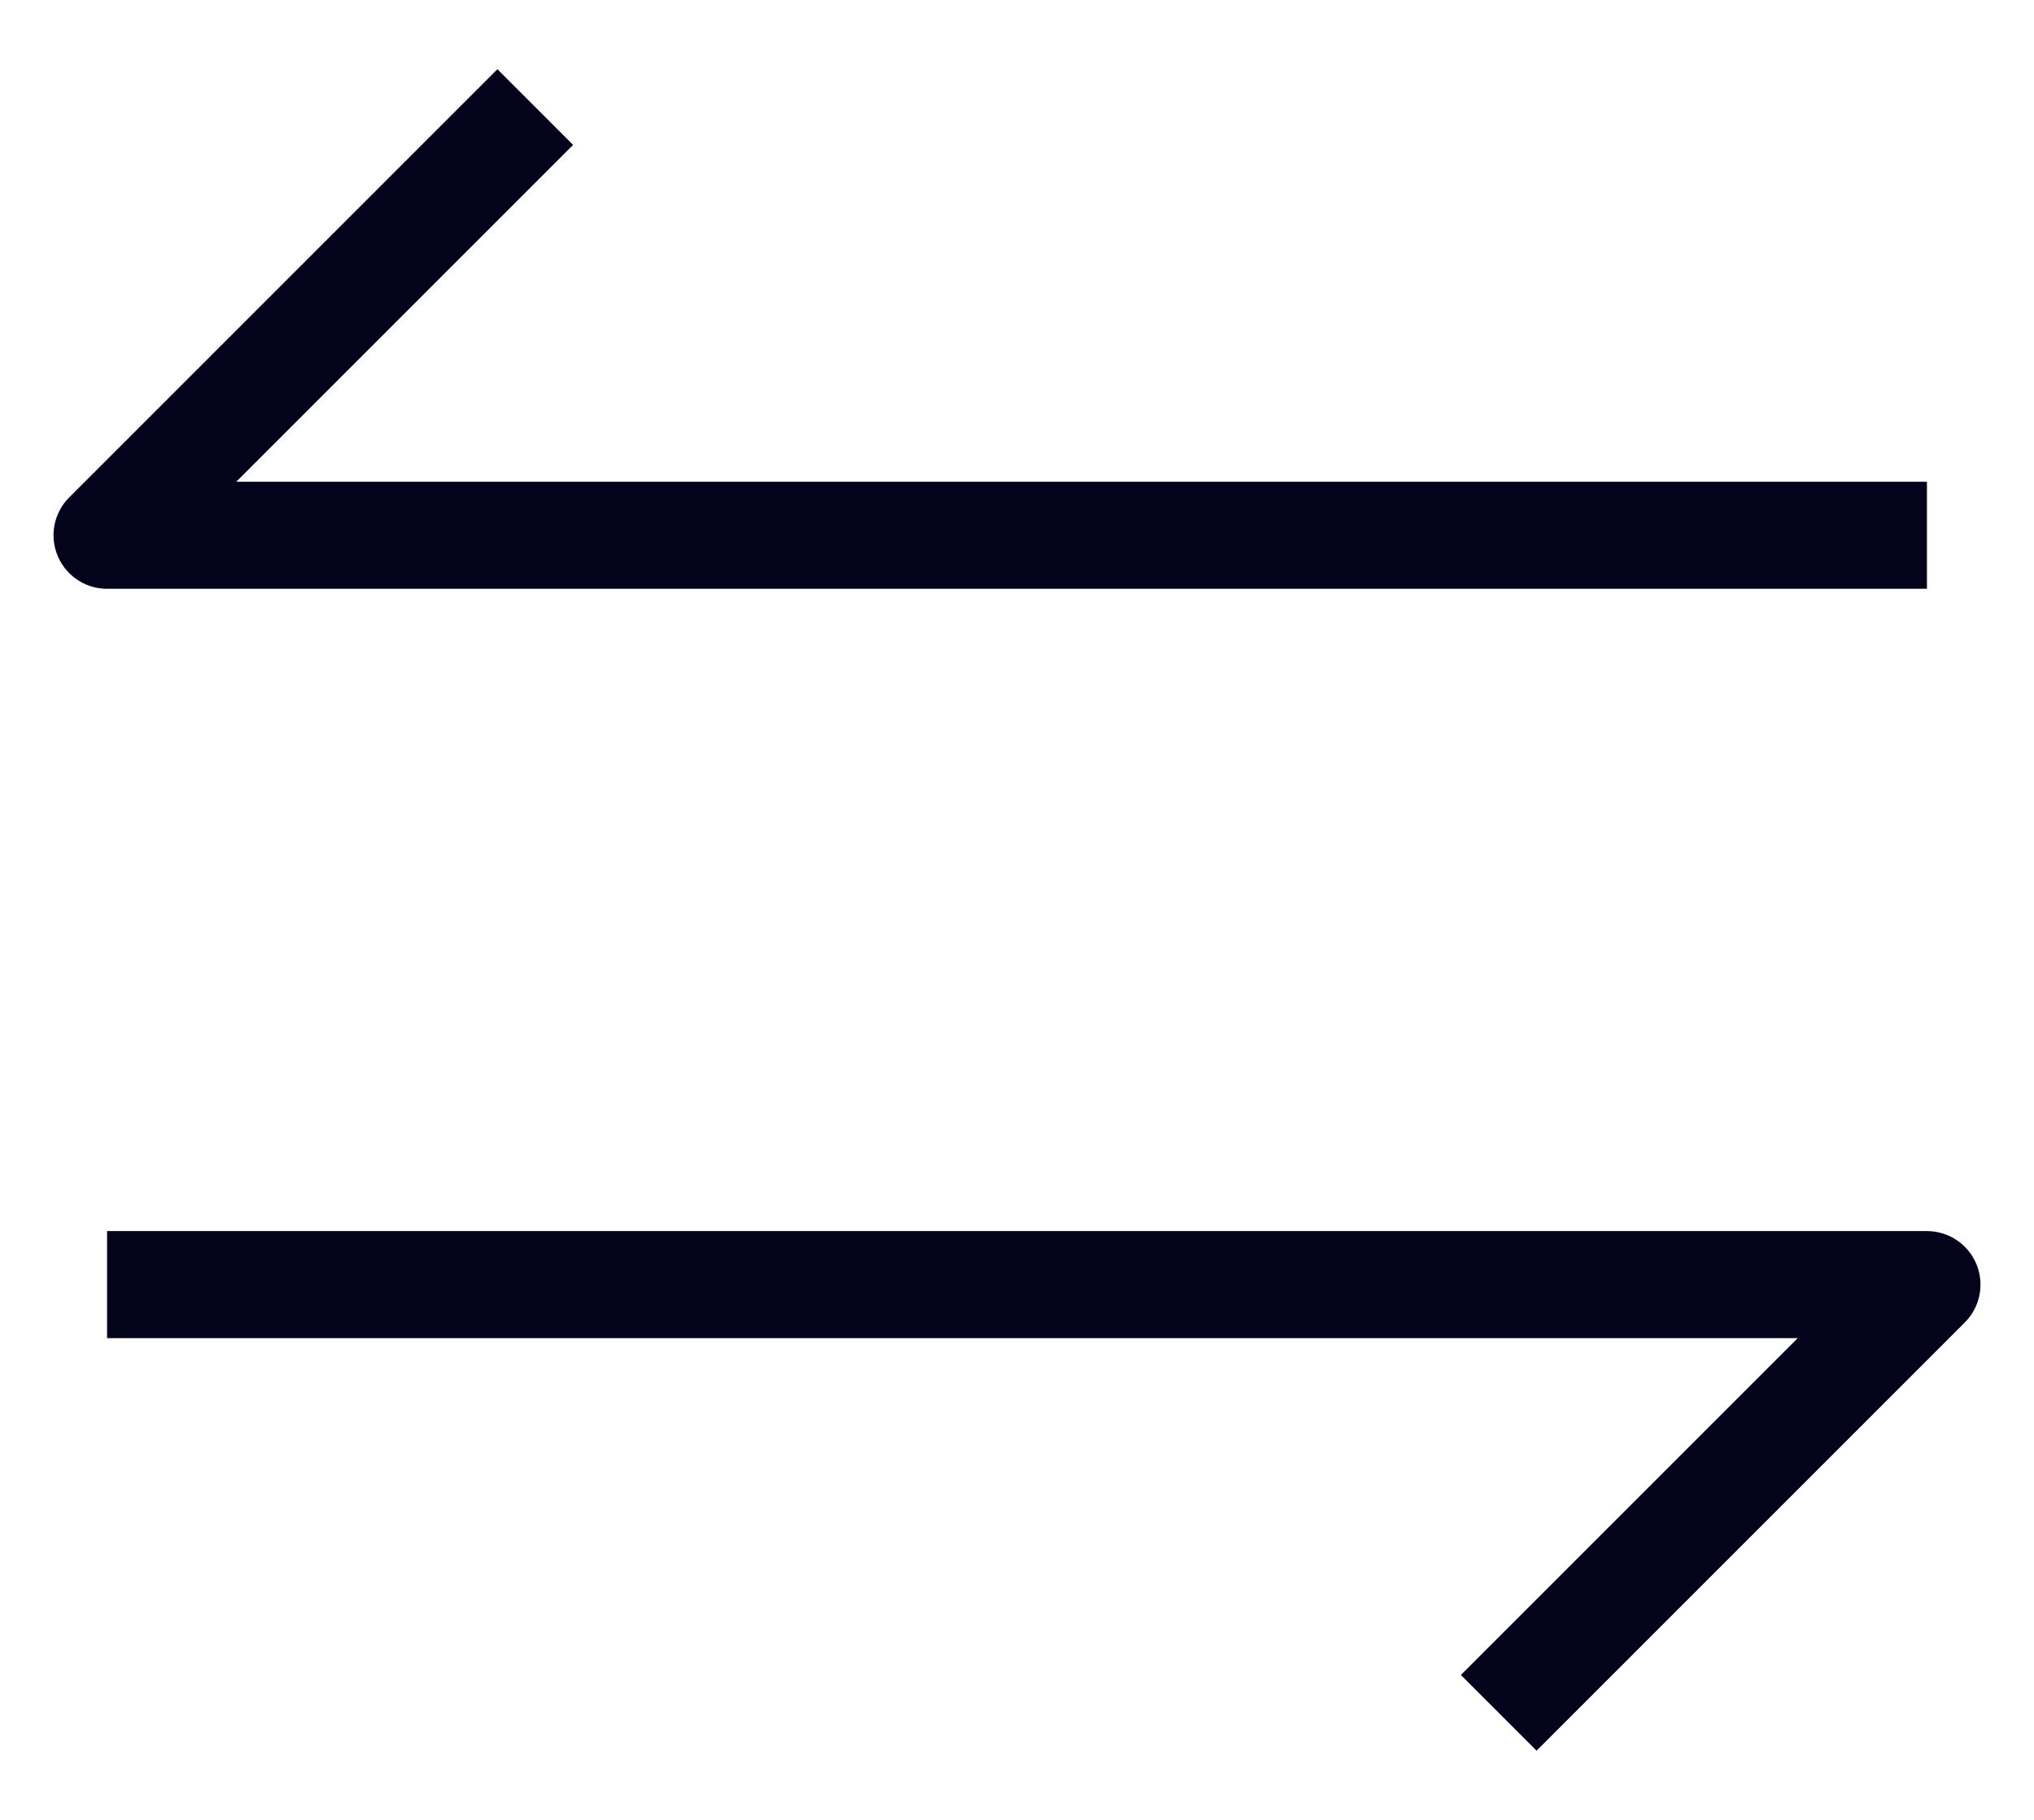
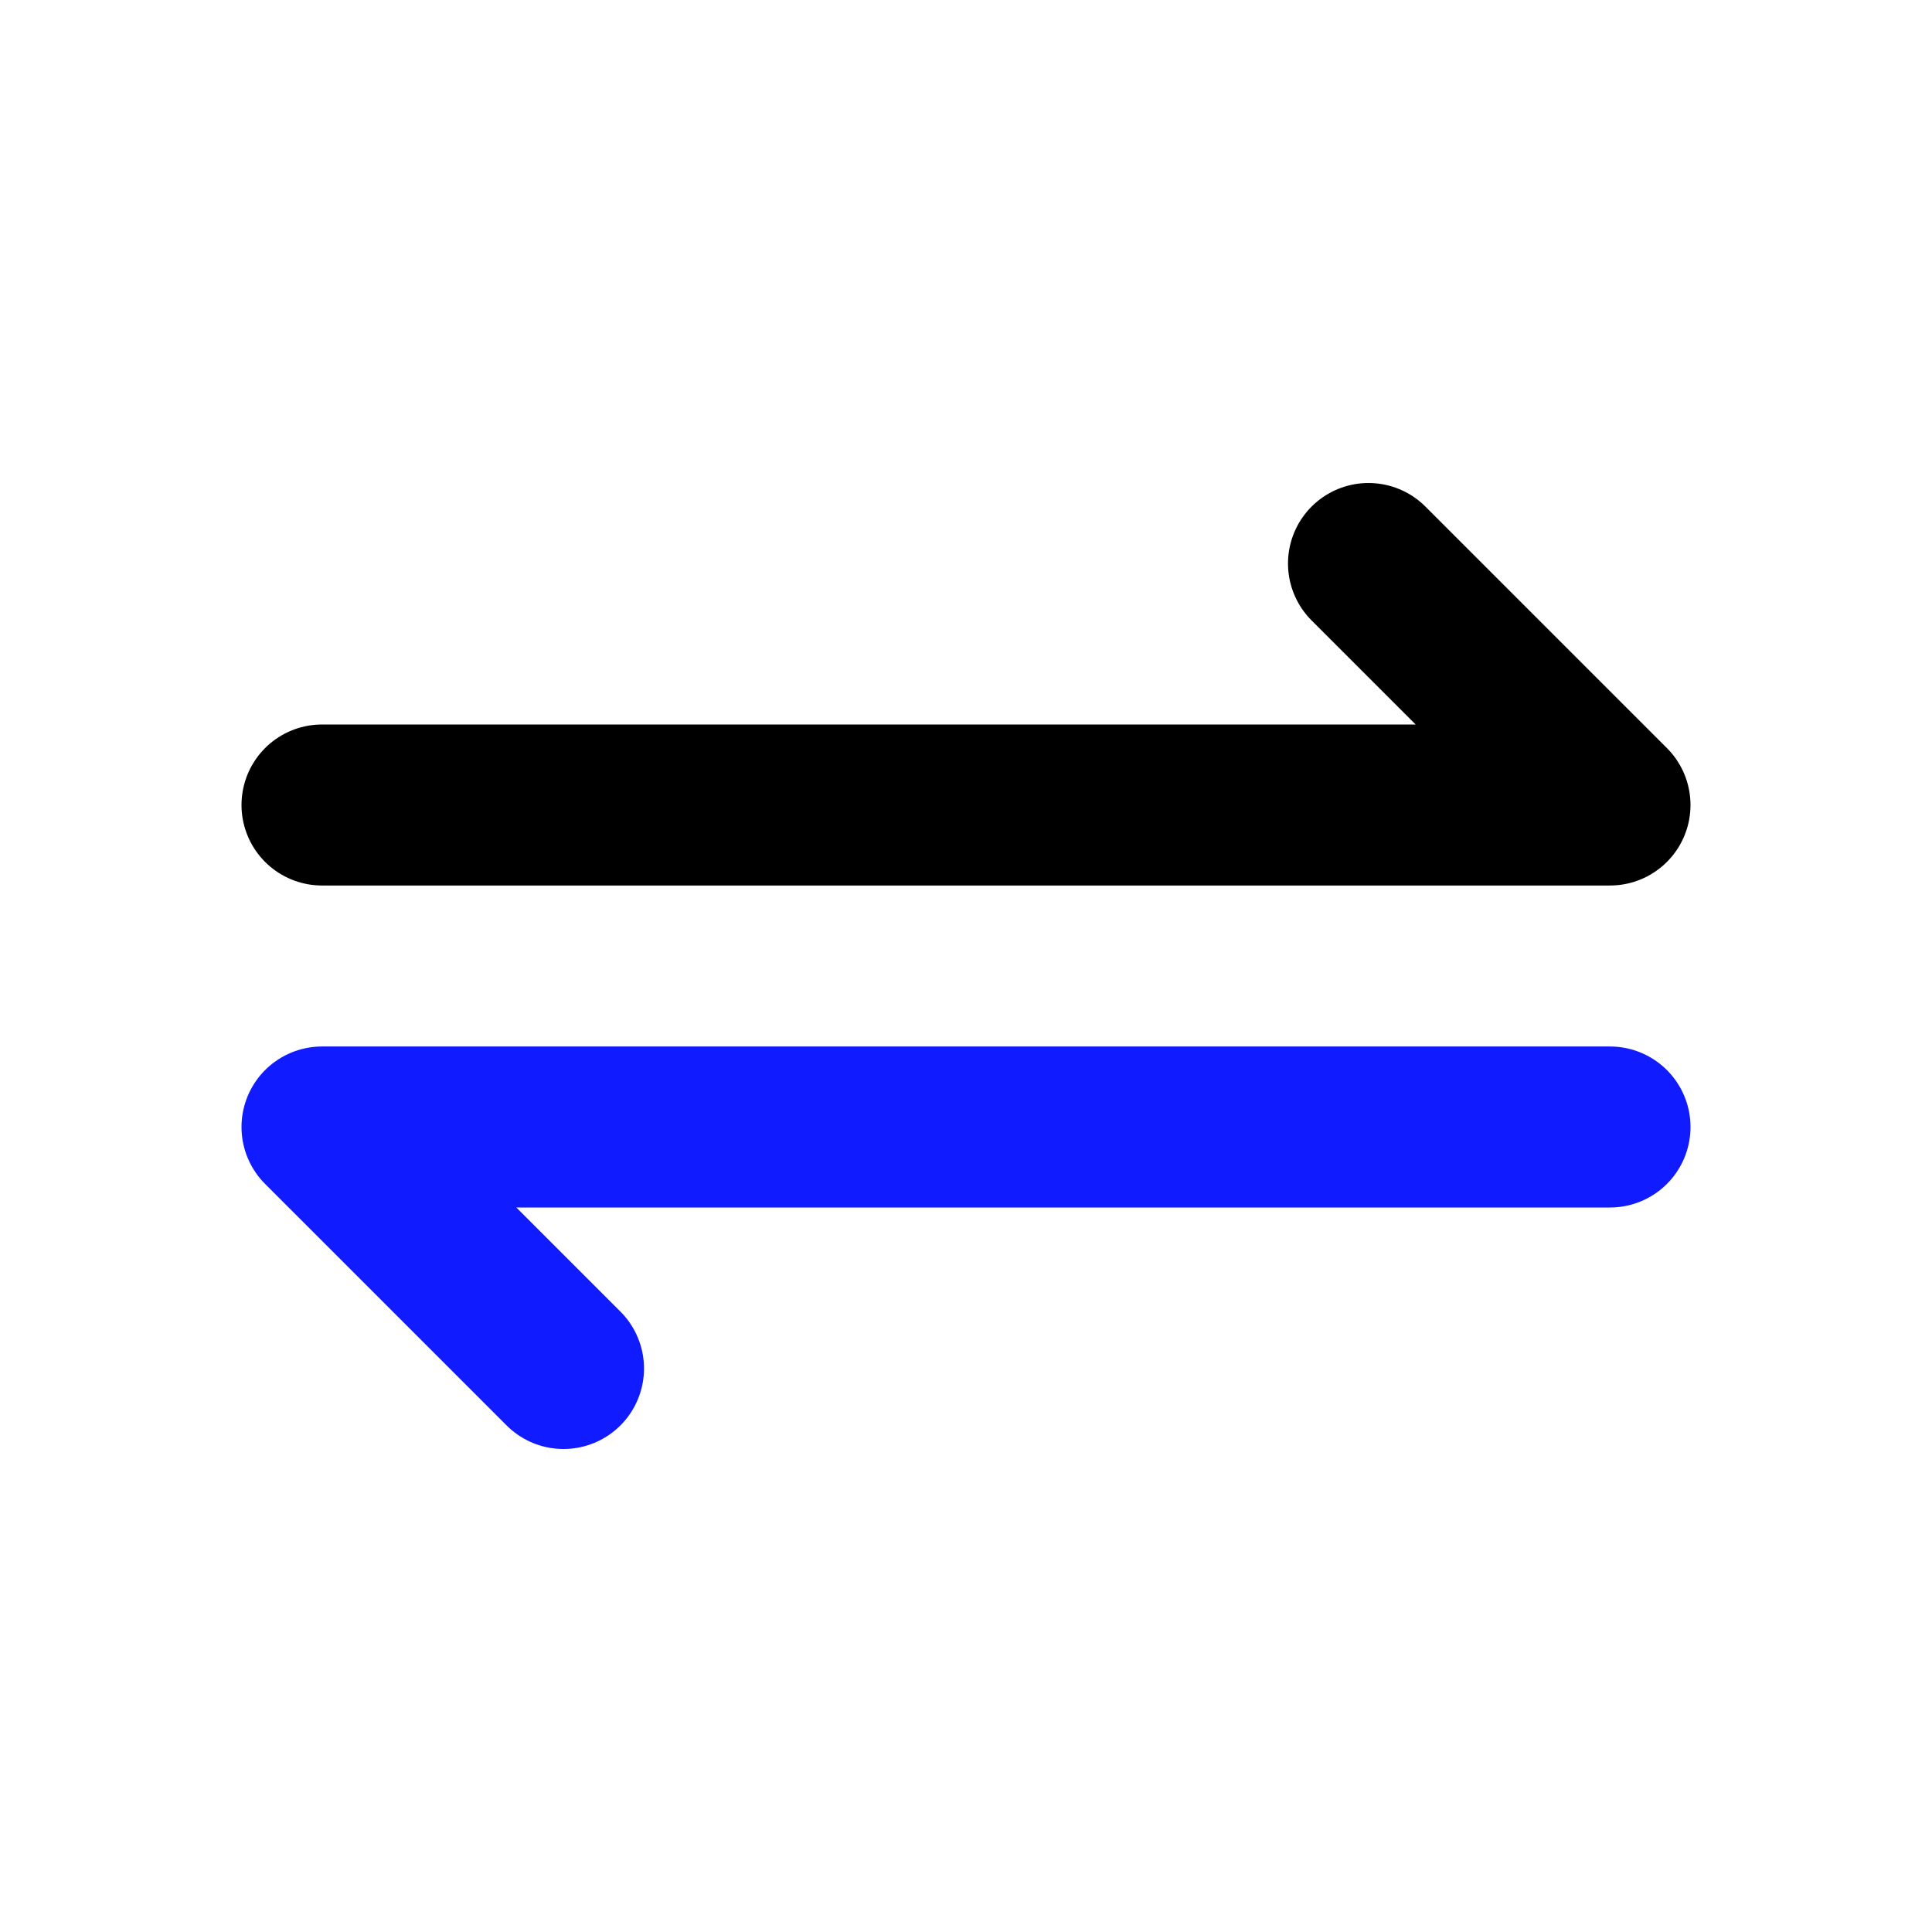
- <svg xmlns="http://www.w3.org/2000/svg" width="19" height="17" viewBox="0 0 19 17" fill="none">
-   <path d="M18 5H1L5 1" stroke="#03041B" strokeWidth="1.5" strokeLinecap="round" stroke-linejoin="round" />
-   <path d="M1 12L18 12L14 16" stroke="#03041B" strokeWidth="1.5" strokeLinecap="round" stroke-linejoin="round" />
+ <svg xmlns="http://www.w3.org/2000/svg" fill="#000000" viewBox="0 0 24 24" id="exchange" data-name="Line Color" class="icon line-color" style="width: 50px;height: 50px;">
+   <g id="SVGRepo_bgCarrier" stroke-width="0" />
+   <g id="SVGRepo_tracerCarrier" stroke-linecap="round" stroke-linejoin="round" />
+   <g id="SVGRepo_iconCarrier">
+     <polyline id="secondary" points="7 17 4 14 20 14" style="fill: none; stroke: #111BFF; stroke-linecap: round; stroke-linejoin: round; stroke-width: 2;" />
+     <polyline id="primary" points="17 7 20 10 4 10" style="fill: none; stroke: #000000; stroke-linecap: round; stroke-linejoin: round; stroke-width: 2;" />
+   </g>
</svg>
